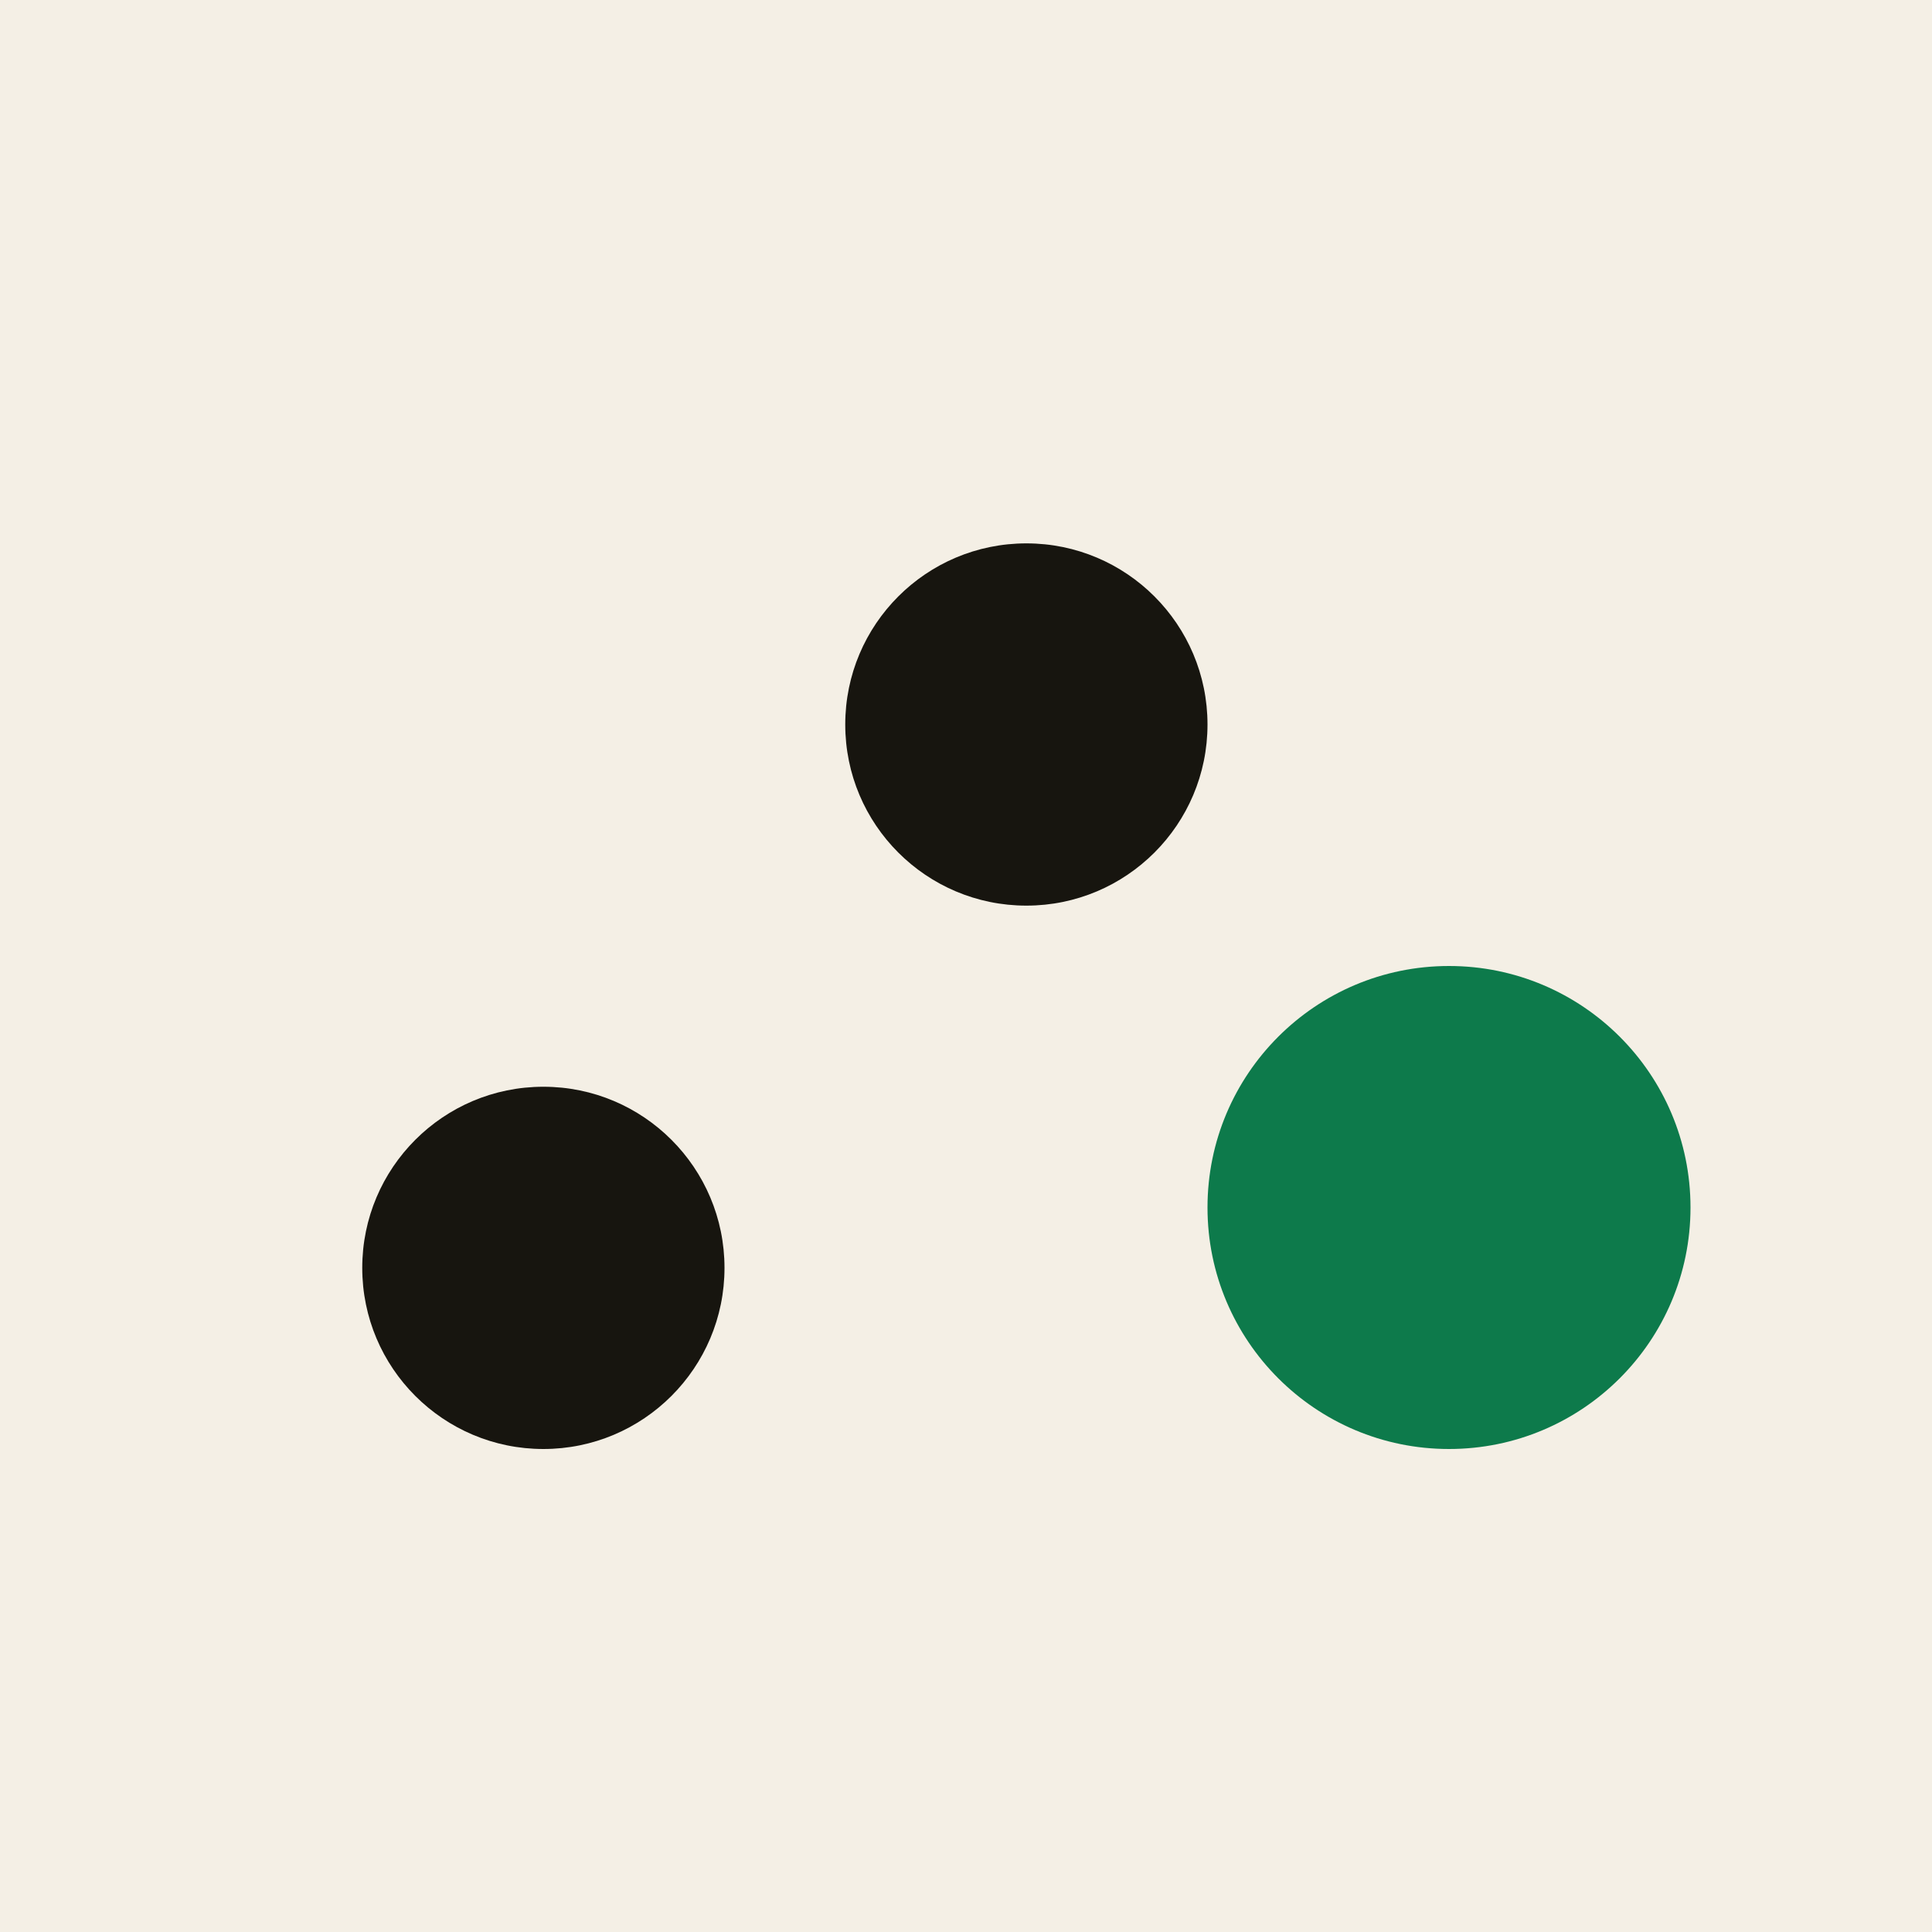
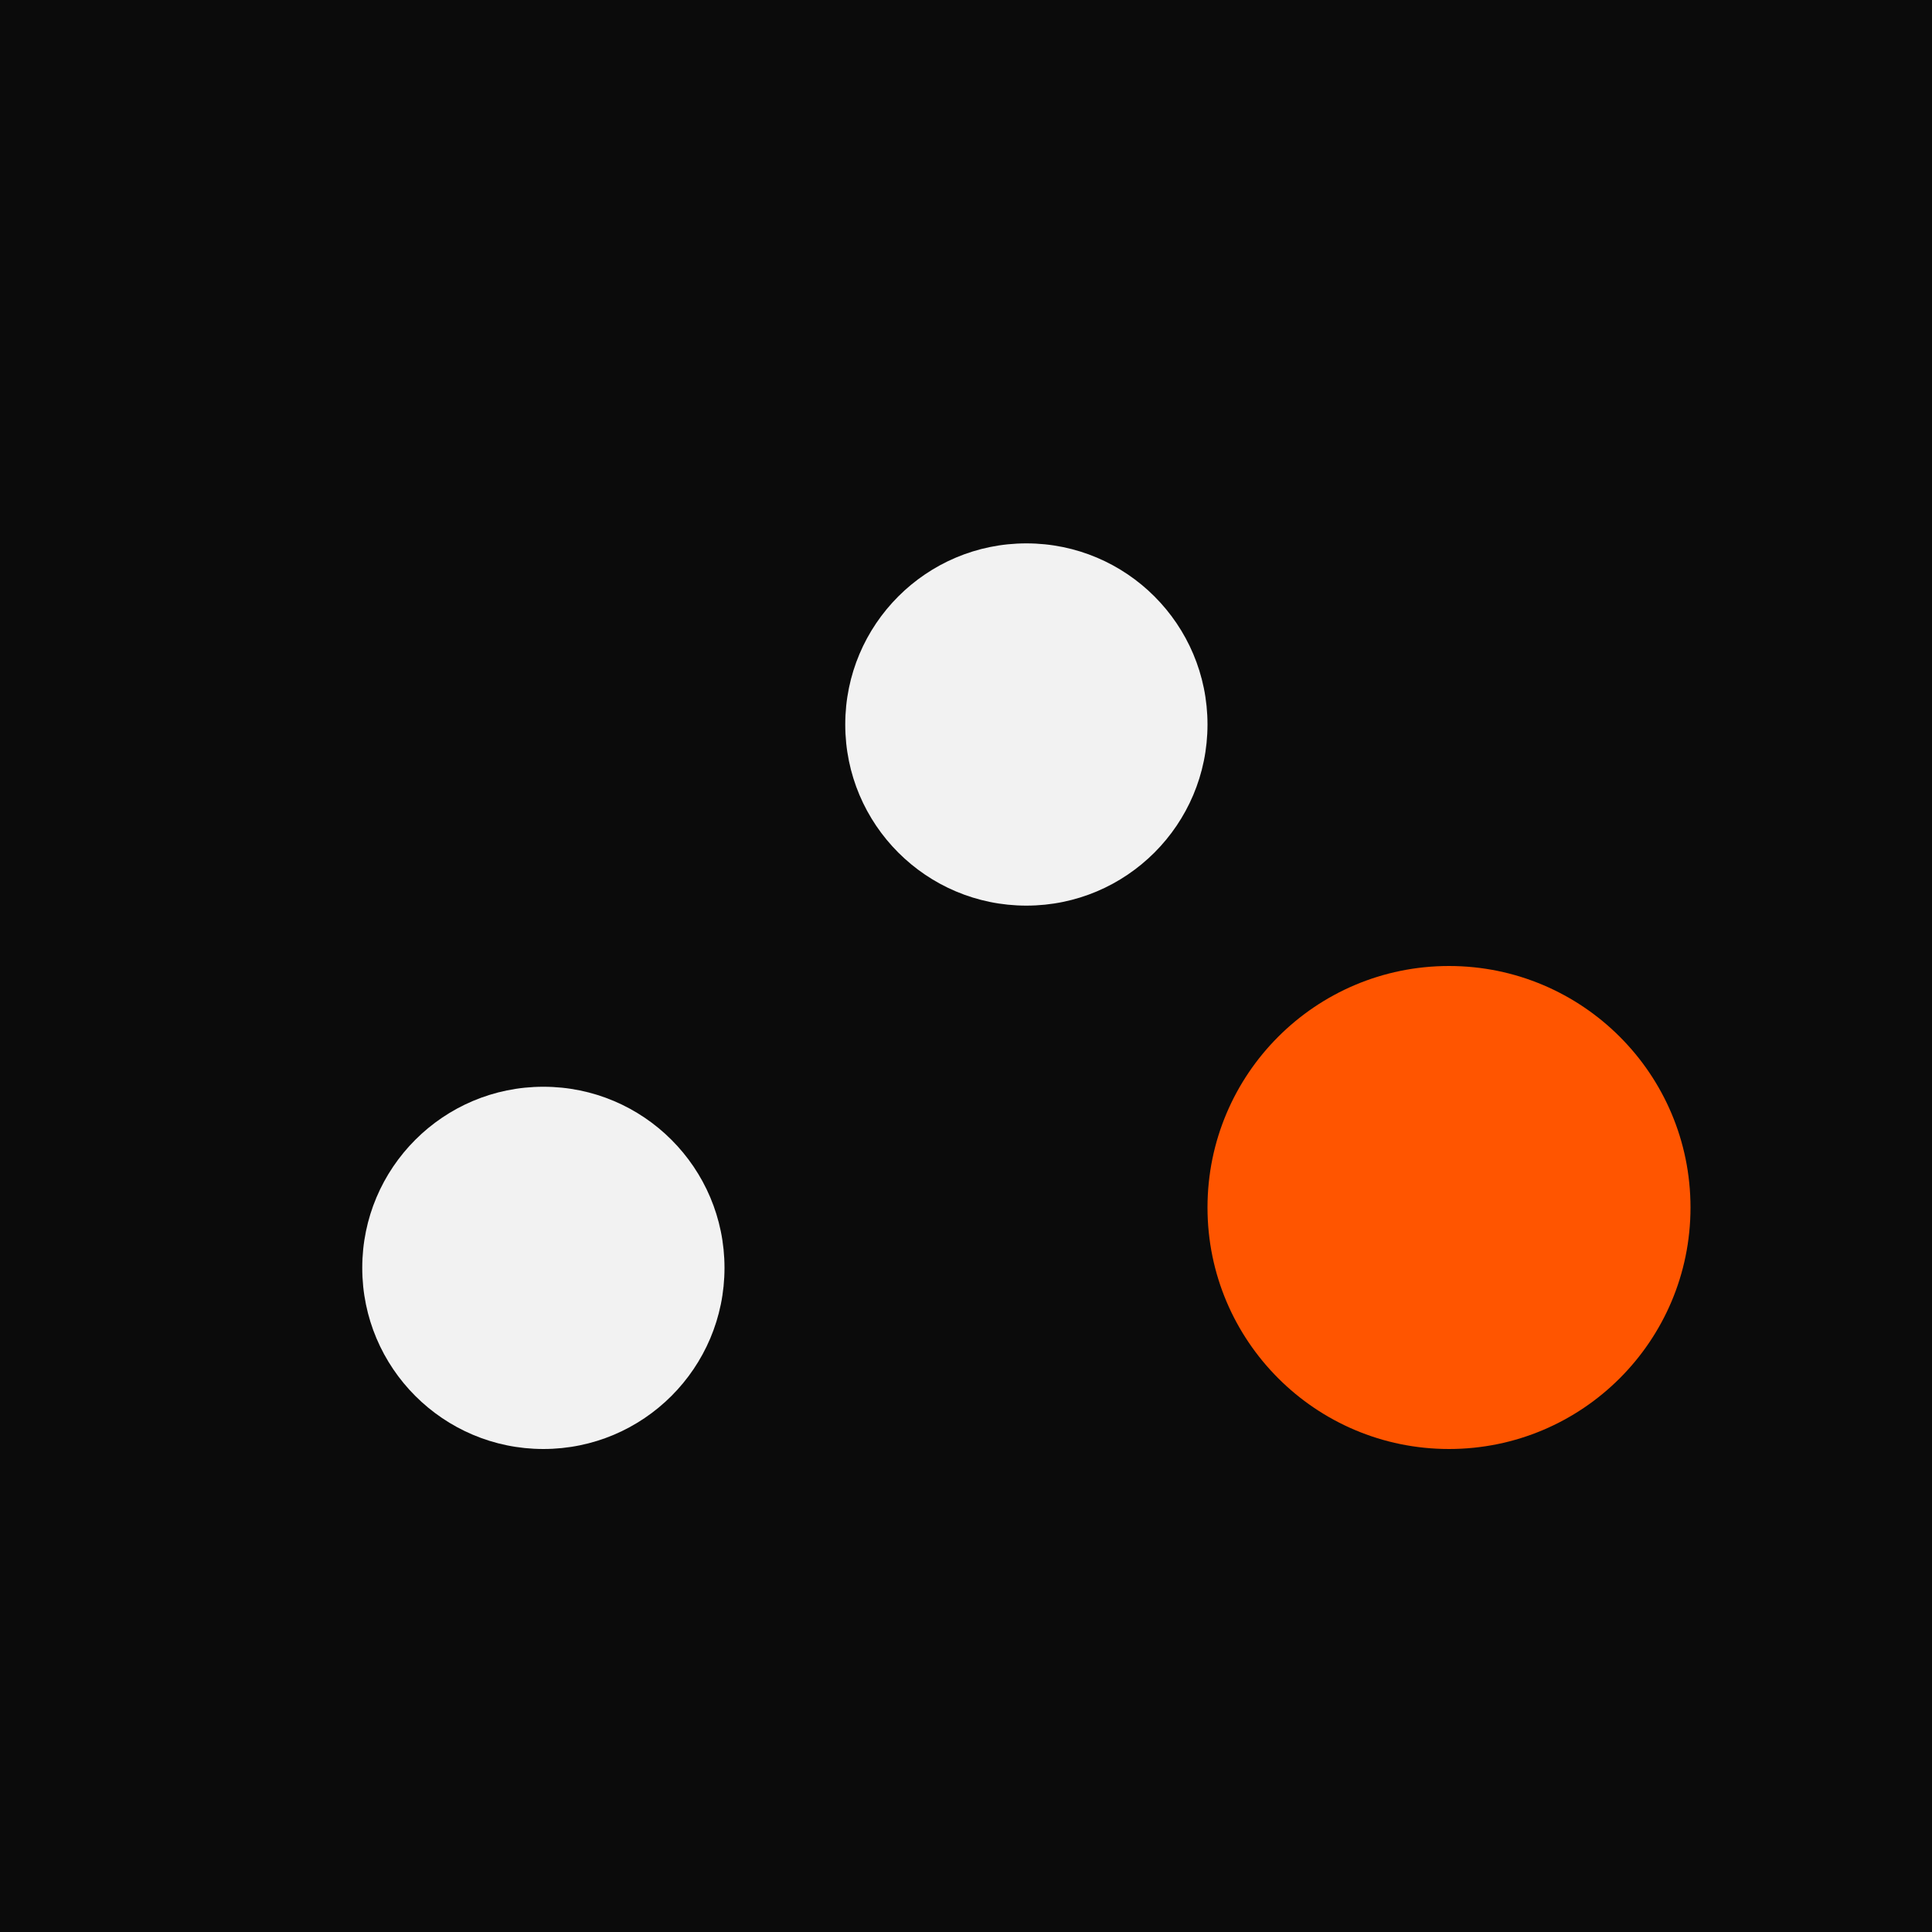
<svg xmlns="http://www.w3.org/2000/svg" viewBox="0 0 32 32">
-   <rect width="32" height="32" fill="#f4efe5" />
-   <circle cx="9" cy="21" r="3" fill="#17150f" />
-   <circle cx="17" cy="12" r="3" fill="#17150f" />
-   <circle cx="24" cy="20" r="4" fill="#0d7a4b" />
+   <rect width="32" height="32" fill="#0b0b0b" />
+   <circle cx="9" cy="21" r="3" fill="#f2f2f2" />
+   <circle cx="17" cy="12" r="3" fill="#f2f2f2" />
+   <circle cx="24" cy="20" r="4" fill="#ff5500" />
</svg>
